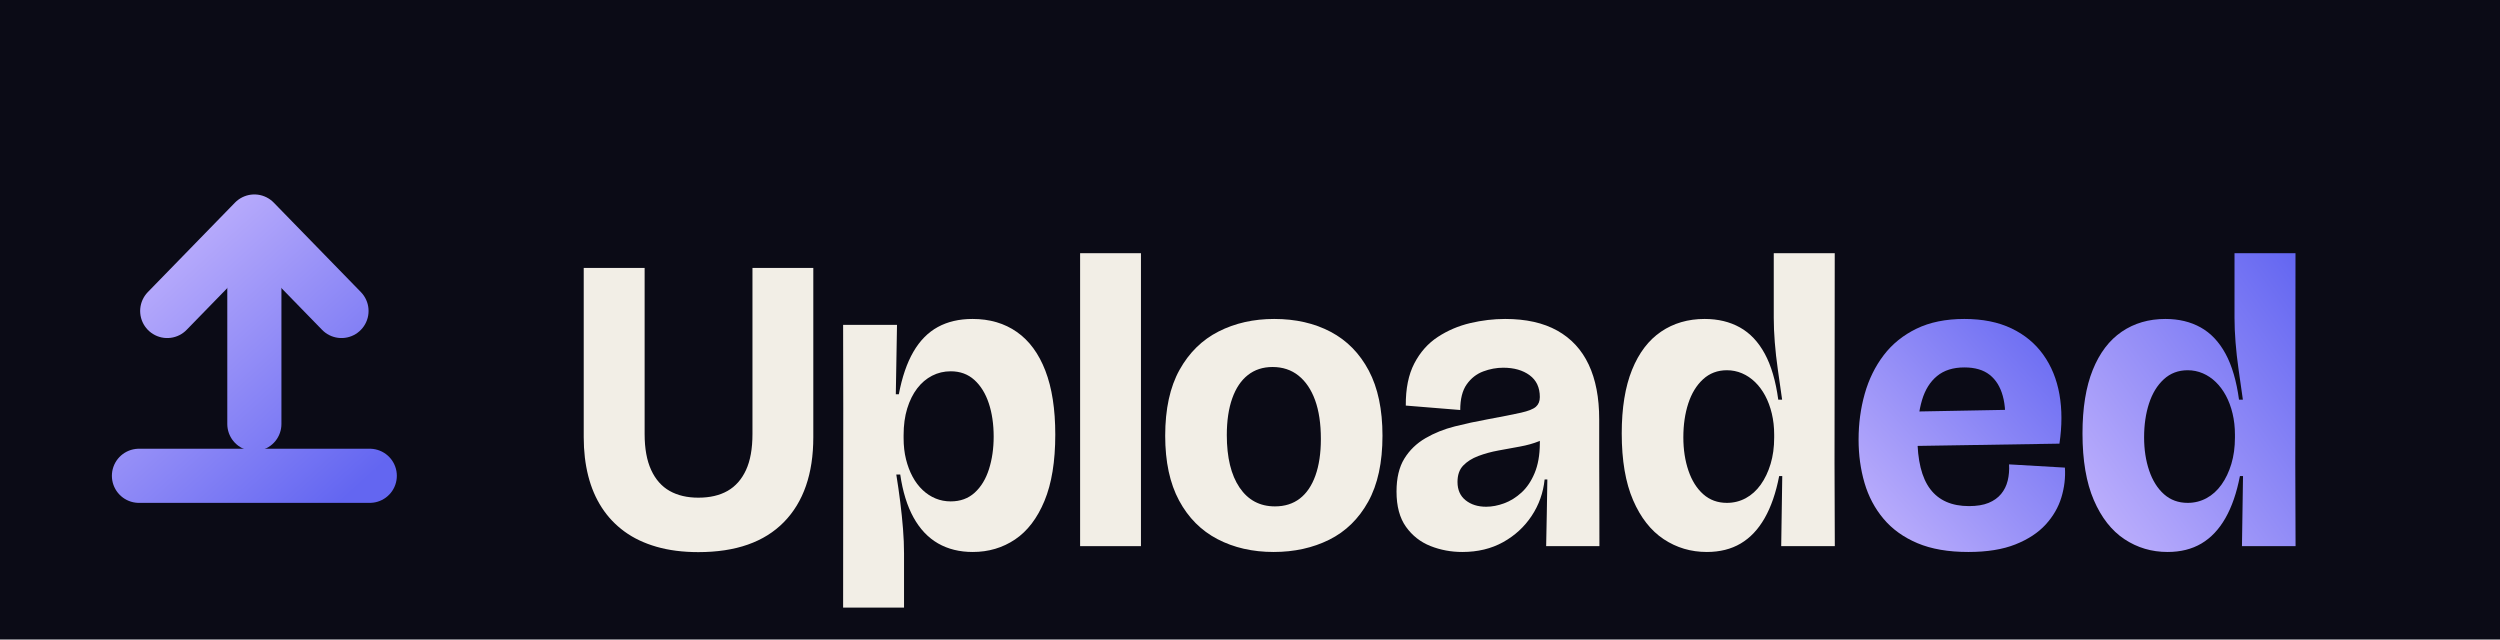
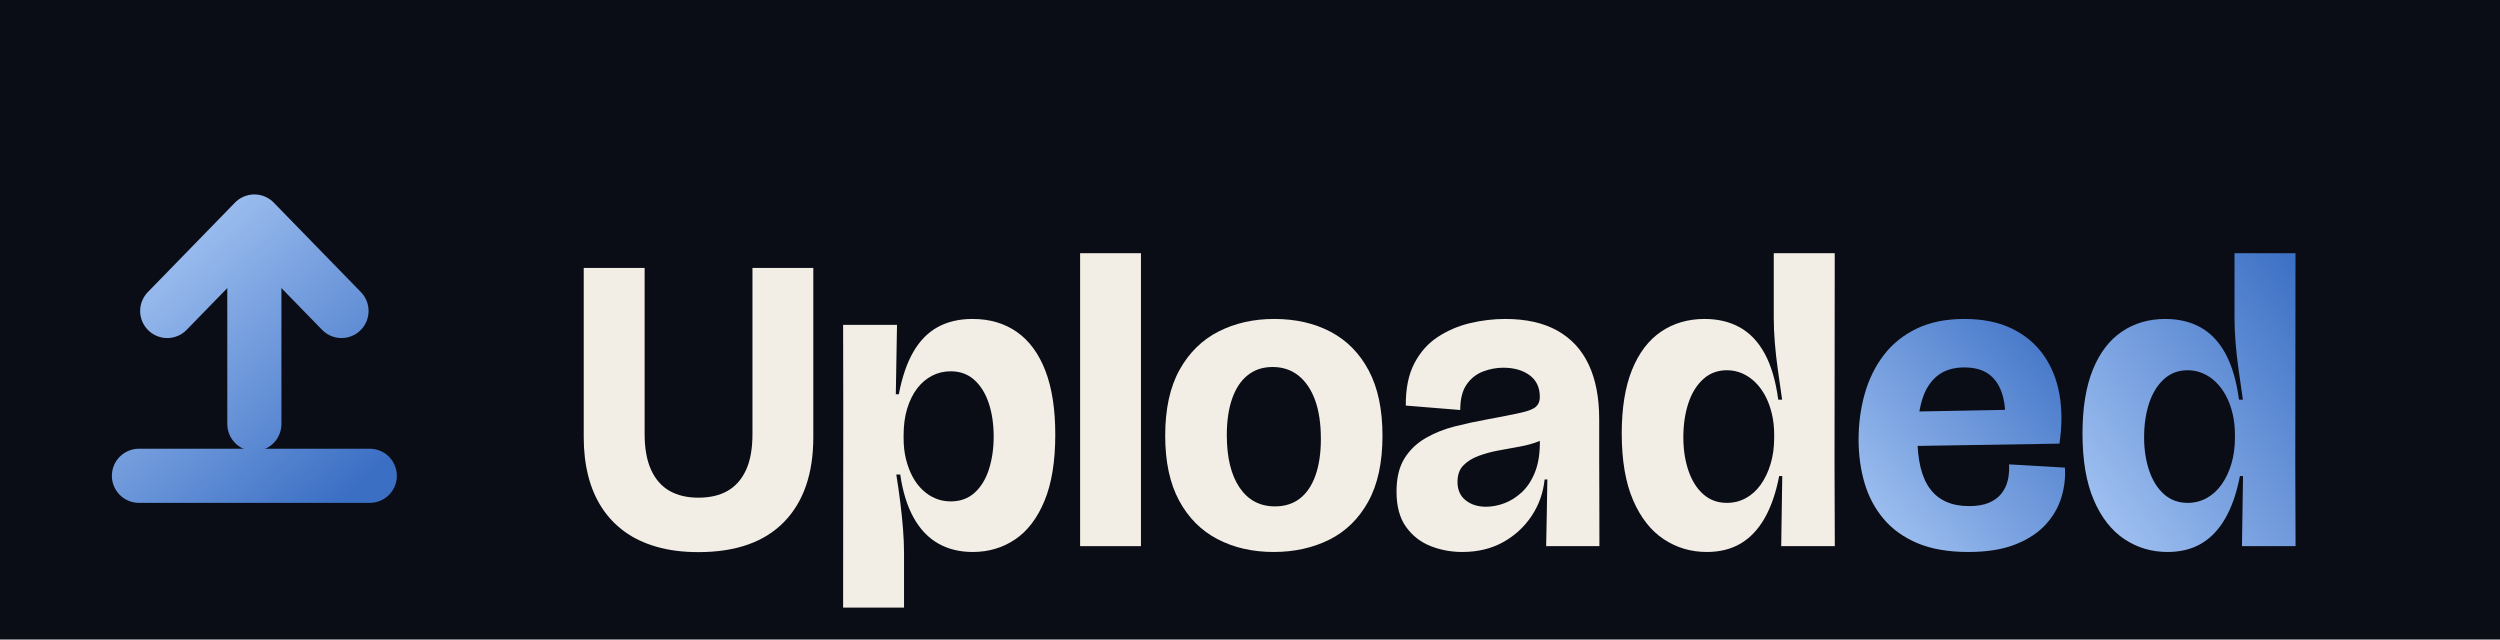
<svg xmlns="http://www.w3.org/2000/svg" viewBox="0 -6.0 344 88.0" width="344" height="88" role="img" aria-label="Uploaded">
  <defs>
    <linearGradient id="g" x1="0" y1="0" x2="1" y2="1">
-       <stop offset="0" stop-color="#C4B5FD" />
-       <stop offset="1" stop-color="#6366F1" />
+       <stop offset="0" stop-color="#A9C8F5" />
+       <stop offset="1" stop-color="#3B6FC4" />
    </linearGradient>
    <linearGradient id="gu" gradientUnits="userSpaceOnUse" x1="19.12" y1="24.48" x2="50.88" y2="59.47">
-       <stop offset="0" stop-color="#C4B5FD" />
-       <stop offset="1" stop-color="#6366F1" />
+       <stop offset="0" stop-color="#A9C8F5" />
+       <stop offset="1" stop-color="#3B6FC4" />
    </linearGradient>
  </defs>
-   <rect x="0" y="-6.0" width="344" height="88.0" fill="#0B0B16" />
+   <rect x="0" y="-6.0" width="344" height="88.0" fill="#0A0D16" />
  <g fill="none" stroke="url(#gu)" stroke-width="7.45" stroke-linecap="round" stroke-linejoin="round">
    <path d="M 35.00 52.34 V 25.45" />
    <path d="M 23.01 36.79 L 35.00 24.48 L 46.99 36.79" />
    <path d="M 19.12 59.47 H 50.88" />
  </g>
  <path transform="translate(78.00 69.15) scale(0.058 -0.058)" d="M312 -14.17Q256.83 -14.17 212.83 -1.5Q168.83 11.17 136.58 34.75Q104.33 58.33 82.83 91.5Q61.33 124.67 50.67 166.75Q40 208.83 40 258.33V660H184.5V266Q184.5 214.33 200 180.67Q215.5 147 243.83 131Q272.17 115 312 115Q353 115 381.25 131.08Q409.5 147.17 424.92 180.42Q440.33 213.67 440.33 266V660H584.67V258.33Q584.67 128.33 514.92 57.08Q445.17 -14.17 312 -14.17Z" fill="#F2EEE6" />
  <path transform="translate(113.79 69.15) scale(0.058 -0.058)" d="M38.33 -145.83 38.67 326.83 38.33 525H166.17L163.33 360.33H170.5Q182 421.33 205 461Q228 500.67 262.92 519.83Q297.83 539 345.5 539Q406.5 539 450.58 508.08Q494.67 477.17 518.17 416.17Q541.67 355.17 541.67 264.67Q541.67 169 516 107.25Q490.33 45.5 446.17 15.83Q402 -13.83 345.83 -13.83Q299 -13.83 263.58 6.5Q228.16 26.83 205.41 67.92Q182.66 109 173.83 170L164.5 169.83Q169.83 137 173.91 104.25Q178 71.5 180.41 41.08Q182.83 10.67 182.83 -17V-145.83ZM293.5 106.17Q327.67 106.17 350.42 126.83Q373.17 147.5 384.33 182.58Q395.5 217.67 395.5 259.83Q395.5 304 383.92 338.92Q372.33 373.83 349.67 394.33Q327 414.83 293.67 414.83Q269.83 414.83 249.42 404.33Q229 393.83 214 374.17Q199 354.5 190.41 326.67Q181.83 298.83 181.83 263.33V256.17Q181.83 229 187.5 206.17Q193.16 183.33 203.16 164.75Q213.16 146.17 227.16 133Q241.17 119.83 257.92 113Q274.67 106.17 293.5 106.17Z" fill="#F2EEE6" />
  <path transform="translate(146.38 69.15) scale(0.058 -0.058)" d="M38.67 0V695H183V0Z" fill="#F2EEE6" />
  <path transform="translate(158.91 69.15) scale(0.058 -0.058)" d="M281.67 -13.83Q207 -13.83 148.67 16.58Q90.33 47 57.42 108.25Q24.5 169.5 24.5 261.83Q24.5 357.17 58.58 418.33Q92.67 479.5 151.17 509.25Q209.67 539 283.17 539Q359.33 539 417.17 508.42Q475 477.83 507.5 416.5Q540 355.17 540 262Q540 166.5 506.08 105.42Q472.17 44.33 413.67 15.25Q355.17 -13.83 281.67 -13.83ZM284.83 94.33Q319.83 94.33 344 113Q368.17 131.67 381 167.75Q393.83 203.83 393.83 254.17Q393.83 308.67 380.08 346.42Q366.33 384.17 340.75 404.58Q315.17 425 279.17 425Q245 425 220.75 406Q196.5 387 183.58 350.67Q170.66 314.33 170.66 263.5Q170.66 183.67 200.92 139Q231.17 94.33 284.83 94.33Z" fill="#F2EEE6" />
  <path transform="translate(191.04 69.15) scale(0.058 -0.058)" d="M175.5 -13.83Q135.33 -13.83 99.75 0.33Q64.17 14.5 41.75 45.92Q19.33 77.33 19.33 129.5Q19.33 177.5 37.83 207.58Q56.33 237.67 87.92 256.08Q119.5 274.5 157.83 284.17Q196.17 293.83 235 300.83Q288.17 310.67 314.5 316.58Q340.83 322.5 350.08 330.75Q359.33 339 359.33 353.67Q359.33 387.67 335.08 405.5Q310.83 423.33 272.5 423.33Q248.67 423.33 225 414.5Q201.33 405.67 185.92 383.92Q170.5 362.17 170.5 323L41.33 333.5Q40.83 393.67 61.58 433.58Q82.33 473.5 117.42 496.42Q152.5 519.33 194.17 529.17Q235.83 539 277.17 539Q351.17 539 400.75 511.33Q450.33 483.67 475.25 430.75Q500.17 377.83 500.17 301.17V206.17Q500.33 172 500.42 137.33Q500.5 102.67 500.58 68.42Q500.67 34.17 500.67 0H374.33Q375.17 38.33 375.83 76.92Q376.5 115.5 377.17 158.17H370.67Q365.83 110.83 339.92 71.75Q314 32.67 272.08 9.42Q230.17 -13.83 175.5 -13.83ZM232 93.5Q252.5 93.5 274.58 101.58Q296.67 109.67 315.83 127.17Q335 144.67 347 173.42Q359 202.17 359.33 242.67L359.5 266.33L386.33 270.67Q377.5 257 357.42 248.92Q337.33 240.83 312.08 236.25Q286.83 231.67 261.08 226.92Q235.33 222.17 213.33 213.83Q191.33 205.5 177.66 191.33Q164 177.17 164 152.33Q164 124.17 183.25 108.83Q202.5 93.5 232 93.5Z" fill="#F2EEE6" />
  <path transform="translate(221.72 69.15) scale(0.058 -0.058)" d="M226.5 -13.83Q170 -13.83 124.25 16.5Q78.5 46.83 51.58 109.17Q24.67 171.5 24.67 267.33Q24.67 357.83 49.08 418.25Q73.5 478.67 117.92 508.83Q162.33 539 221.33 539Q269 539 305 518.92Q341 498.83 364 456.5Q387 414.17 396 347.5H405.17Q399.83 384.83 395 418.92Q390.17 453 387.75 483.83Q385.33 514.67 385.33 541.33V695H530L529.5 196.33L530.17 0H403L405.5 166.33H398.17Q386.67 106.67 363.75 66.5Q340.83 26.33 306.83 6.25Q272.83 -13.83 226.5 -13.83ZM274.17 102.67Q298.33 102.67 318.92 113.83Q339.5 125 354.42 145.92Q369.33 166.83 377.83 195.08Q386.33 223.33 386.33 257.33V264.5Q386.33 291.17 380.67 314.75Q375 338.33 364.92 357.08Q354.83 375.83 340.92 389.33Q327 402.83 310 410.08Q293 417.33 274.17 417.33Q240.83 417.33 217.5 395.83Q194.17 374.33 182.5 338.42Q170.83 302.5 170.83 258.17Q170.83 214.67 182.91 179.17Q195 143.67 218.08 123.17Q241.17 102.67 274.17 102.67Z" fill="#F2EEE6" />
  <path transform="translate(254.32 69.15) scale(0.058 -0.058)" d="M285 -13.83Q213.5 -13.83 164.08 7.08Q114.67 28 83.67 64.92Q52.67 101.83 38.58 150Q24.5 198.17 24.5 252.83Q24.5 309.83 39.08 361.42Q53.67 413 84 452.92Q114.33 492.83 161.92 515.92Q209.5 539 275.5 539Q340.17 539 387.08 516.67Q434 494.33 462.75 454.08Q491.5 413.83 501 360.17Q510.5 306.5 501 243.17L114.33 237V318.5L391.33 323.67L370.67 276.5Q375.67 323.33 366.67 356.17Q357.67 389 335.42 406.5Q313.17 424 275.5 424Q235.5 424 210.67 403.58Q185.83 383.17 174.92 346.25Q164 309.33 164 259.67Q164 175.5 194.58 135.25Q225.17 95 286.5 95Q314.33 95 332.83 102.58Q351.33 110.17 362.58 123.75Q373.83 137.33 378.25 155.33Q382.67 173.33 381.5 194L514 186.33Q516.33 151 505.67 115.75Q495 80.5 468.42 51.33Q441.83 22.17 396.67 4.17Q351.5 -13.83 285 -13.83Z" fill="url(#g)" />
  <path transform="translate(285.12 69.15) scale(0.058 -0.058)" d="M226.5 -13.83Q170 -13.83 124.25 16.5Q78.5 46.83 51.58 109.17Q24.67 171.5 24.67 267.33Q24.67 357.83 49.08 418.25Q73.5 478.67 117.92 508.83Q162.33 539 221.33 539Q269 539 305 518.92Q341 498.83 364 456.5Q387 414.17 396 347.5H405.17Q399.83 384.83 395 418.92Q390.17 453 387.75 483.83Q385.33 514.67 385.33 541.33V695H530L529.5 196.33L530.17 0H403L405.5 166.33H398.17Q386.67 106.67 363.75 66.5Q340.83 26.33 306.83 6.25Q272.83 -13.83 226.5 -13.83ZM274.17 102.67Q298.33 102.67 318.92 113.83Q339.5 125 354.42 145.92Q369.33 166.83 377.83 195.08Q386.33 223.33 386.33 257.33V264.5Q386.33 291.17 380.67 314.75Q375 338.33 364.92 357.08Q354.83 375.83 340.92 389.33Q327 402.83 310 410.08Q293 417.33 274.17 417.33Q240.83 417.33 217.5 395.83Q194.17 374.33 182.5 338.42Q170.83 302.5 170.83 258.17Q170.83 214.67 182.91 179.17Q195 143.67 218.08 123.17Q241.17 102.67 274.17 102.67Z" fill="url(#g)" />
</svg>
